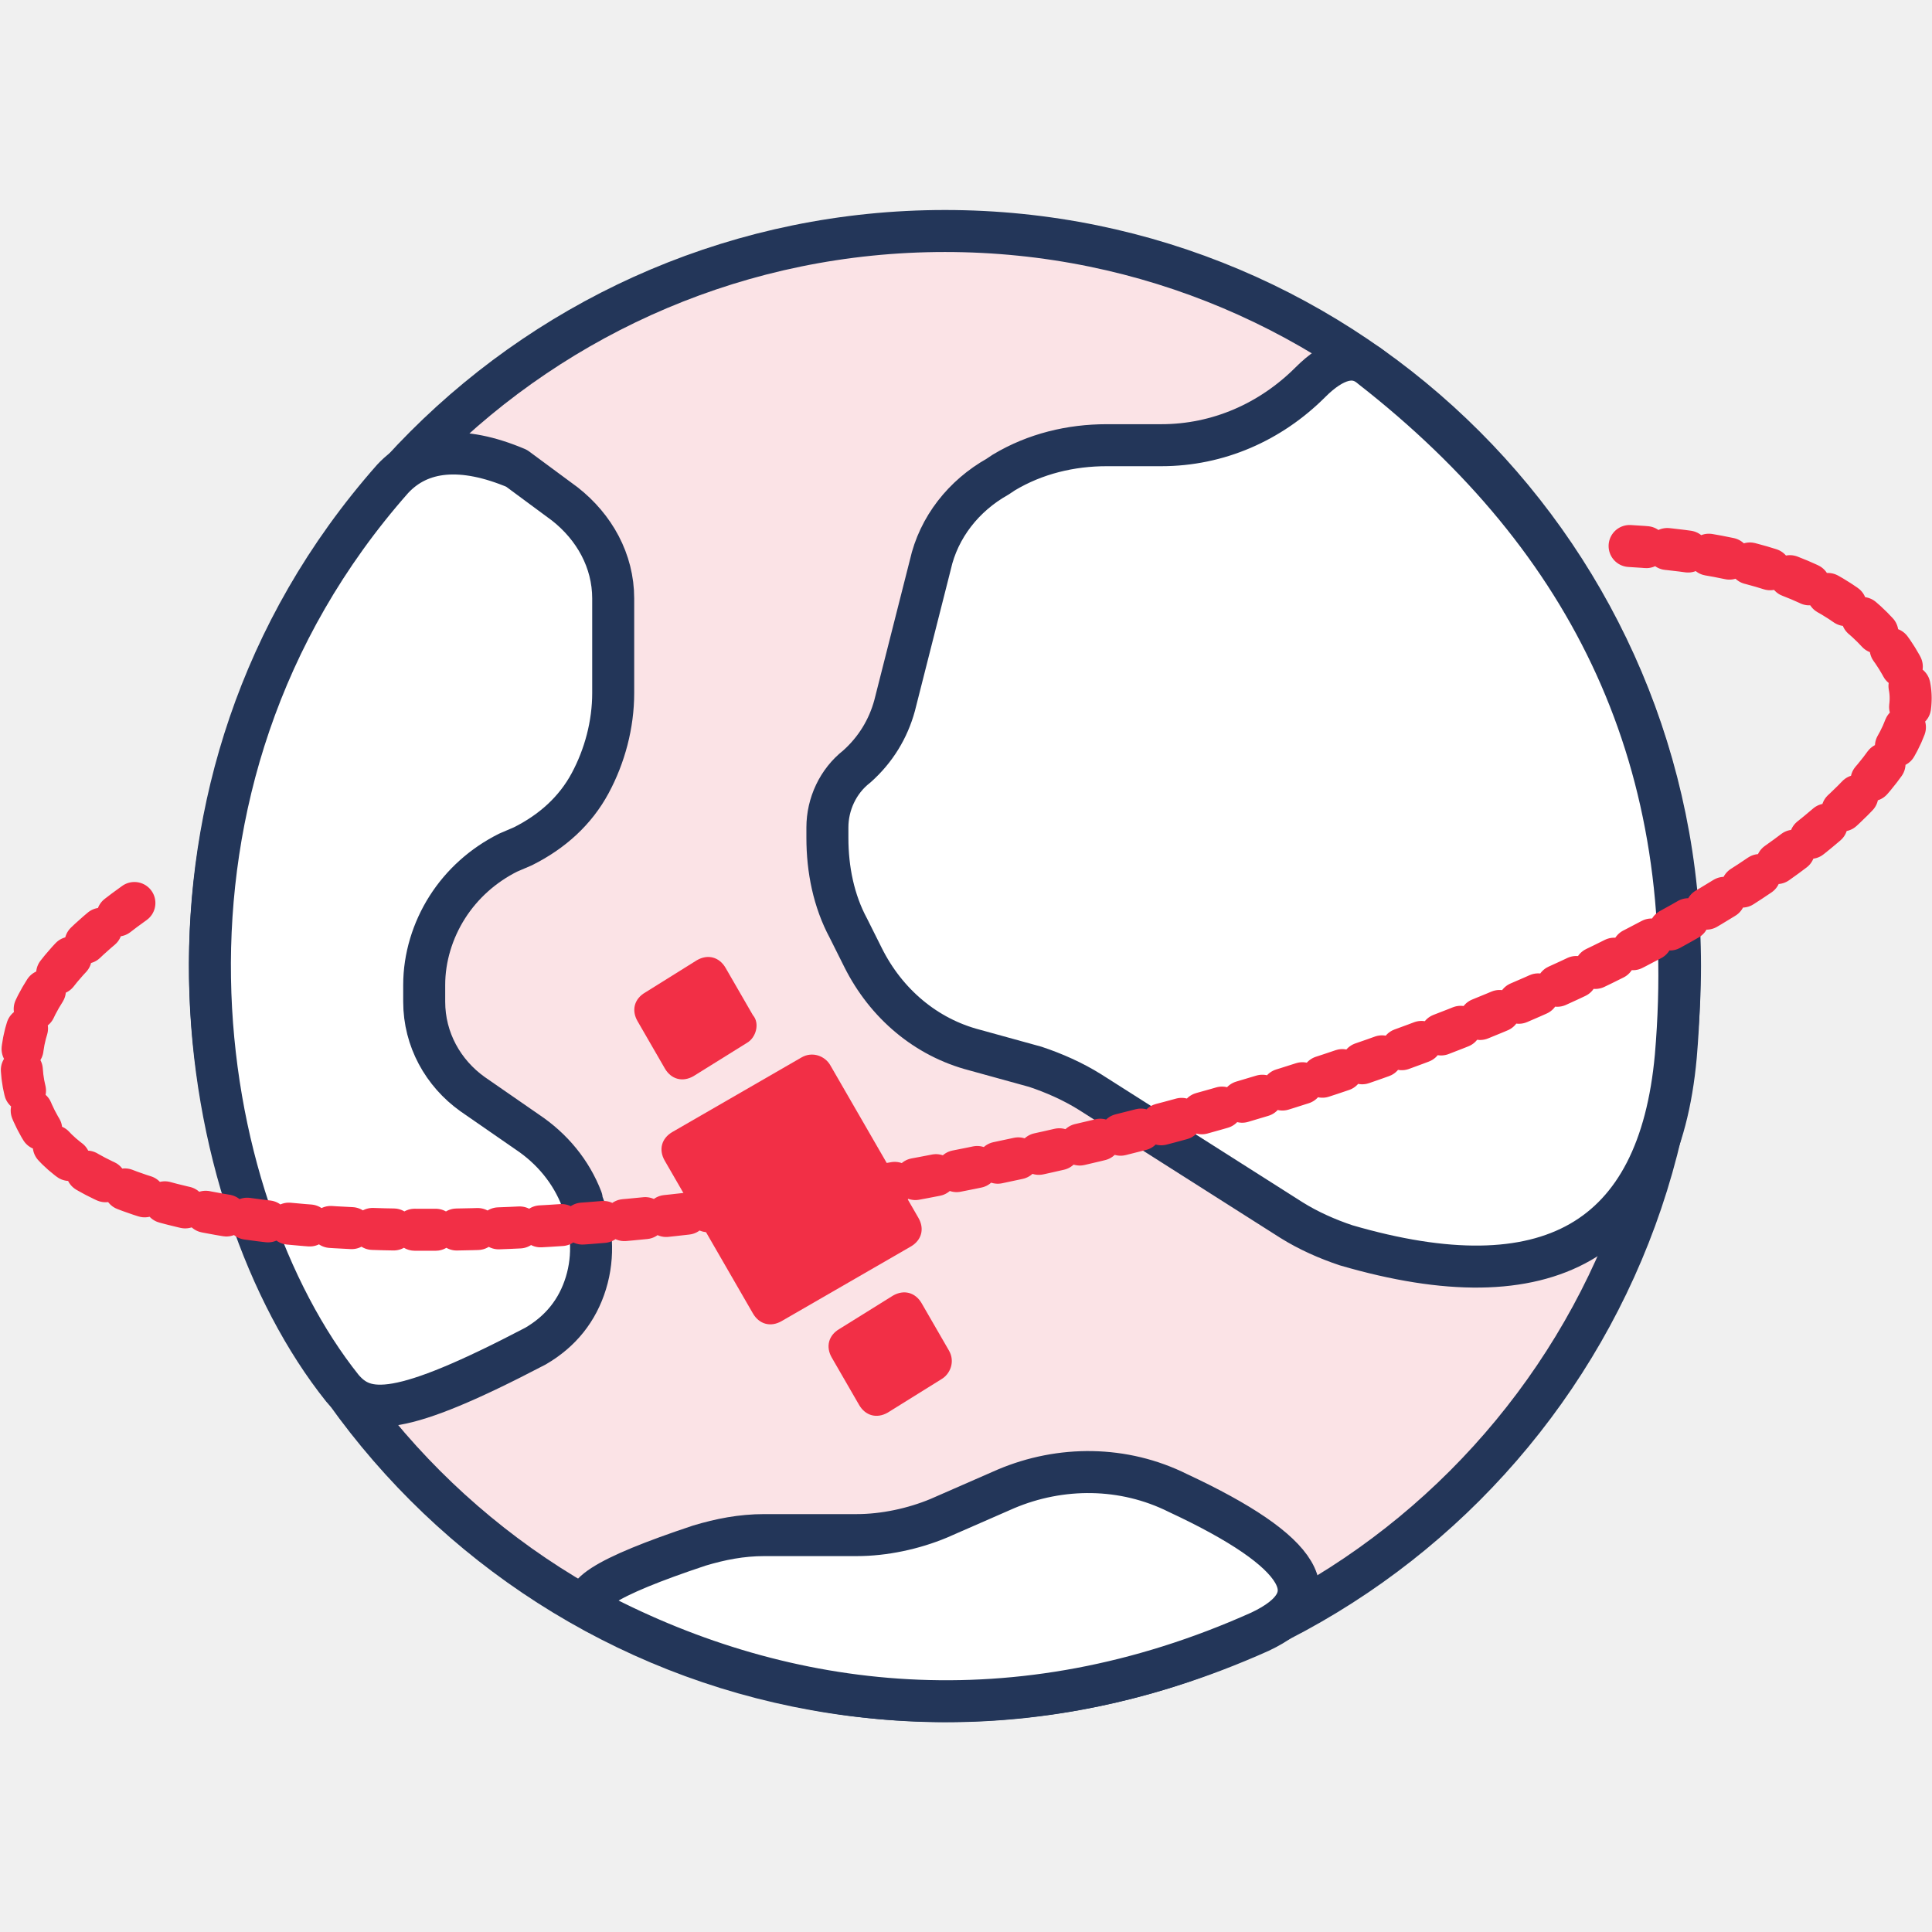
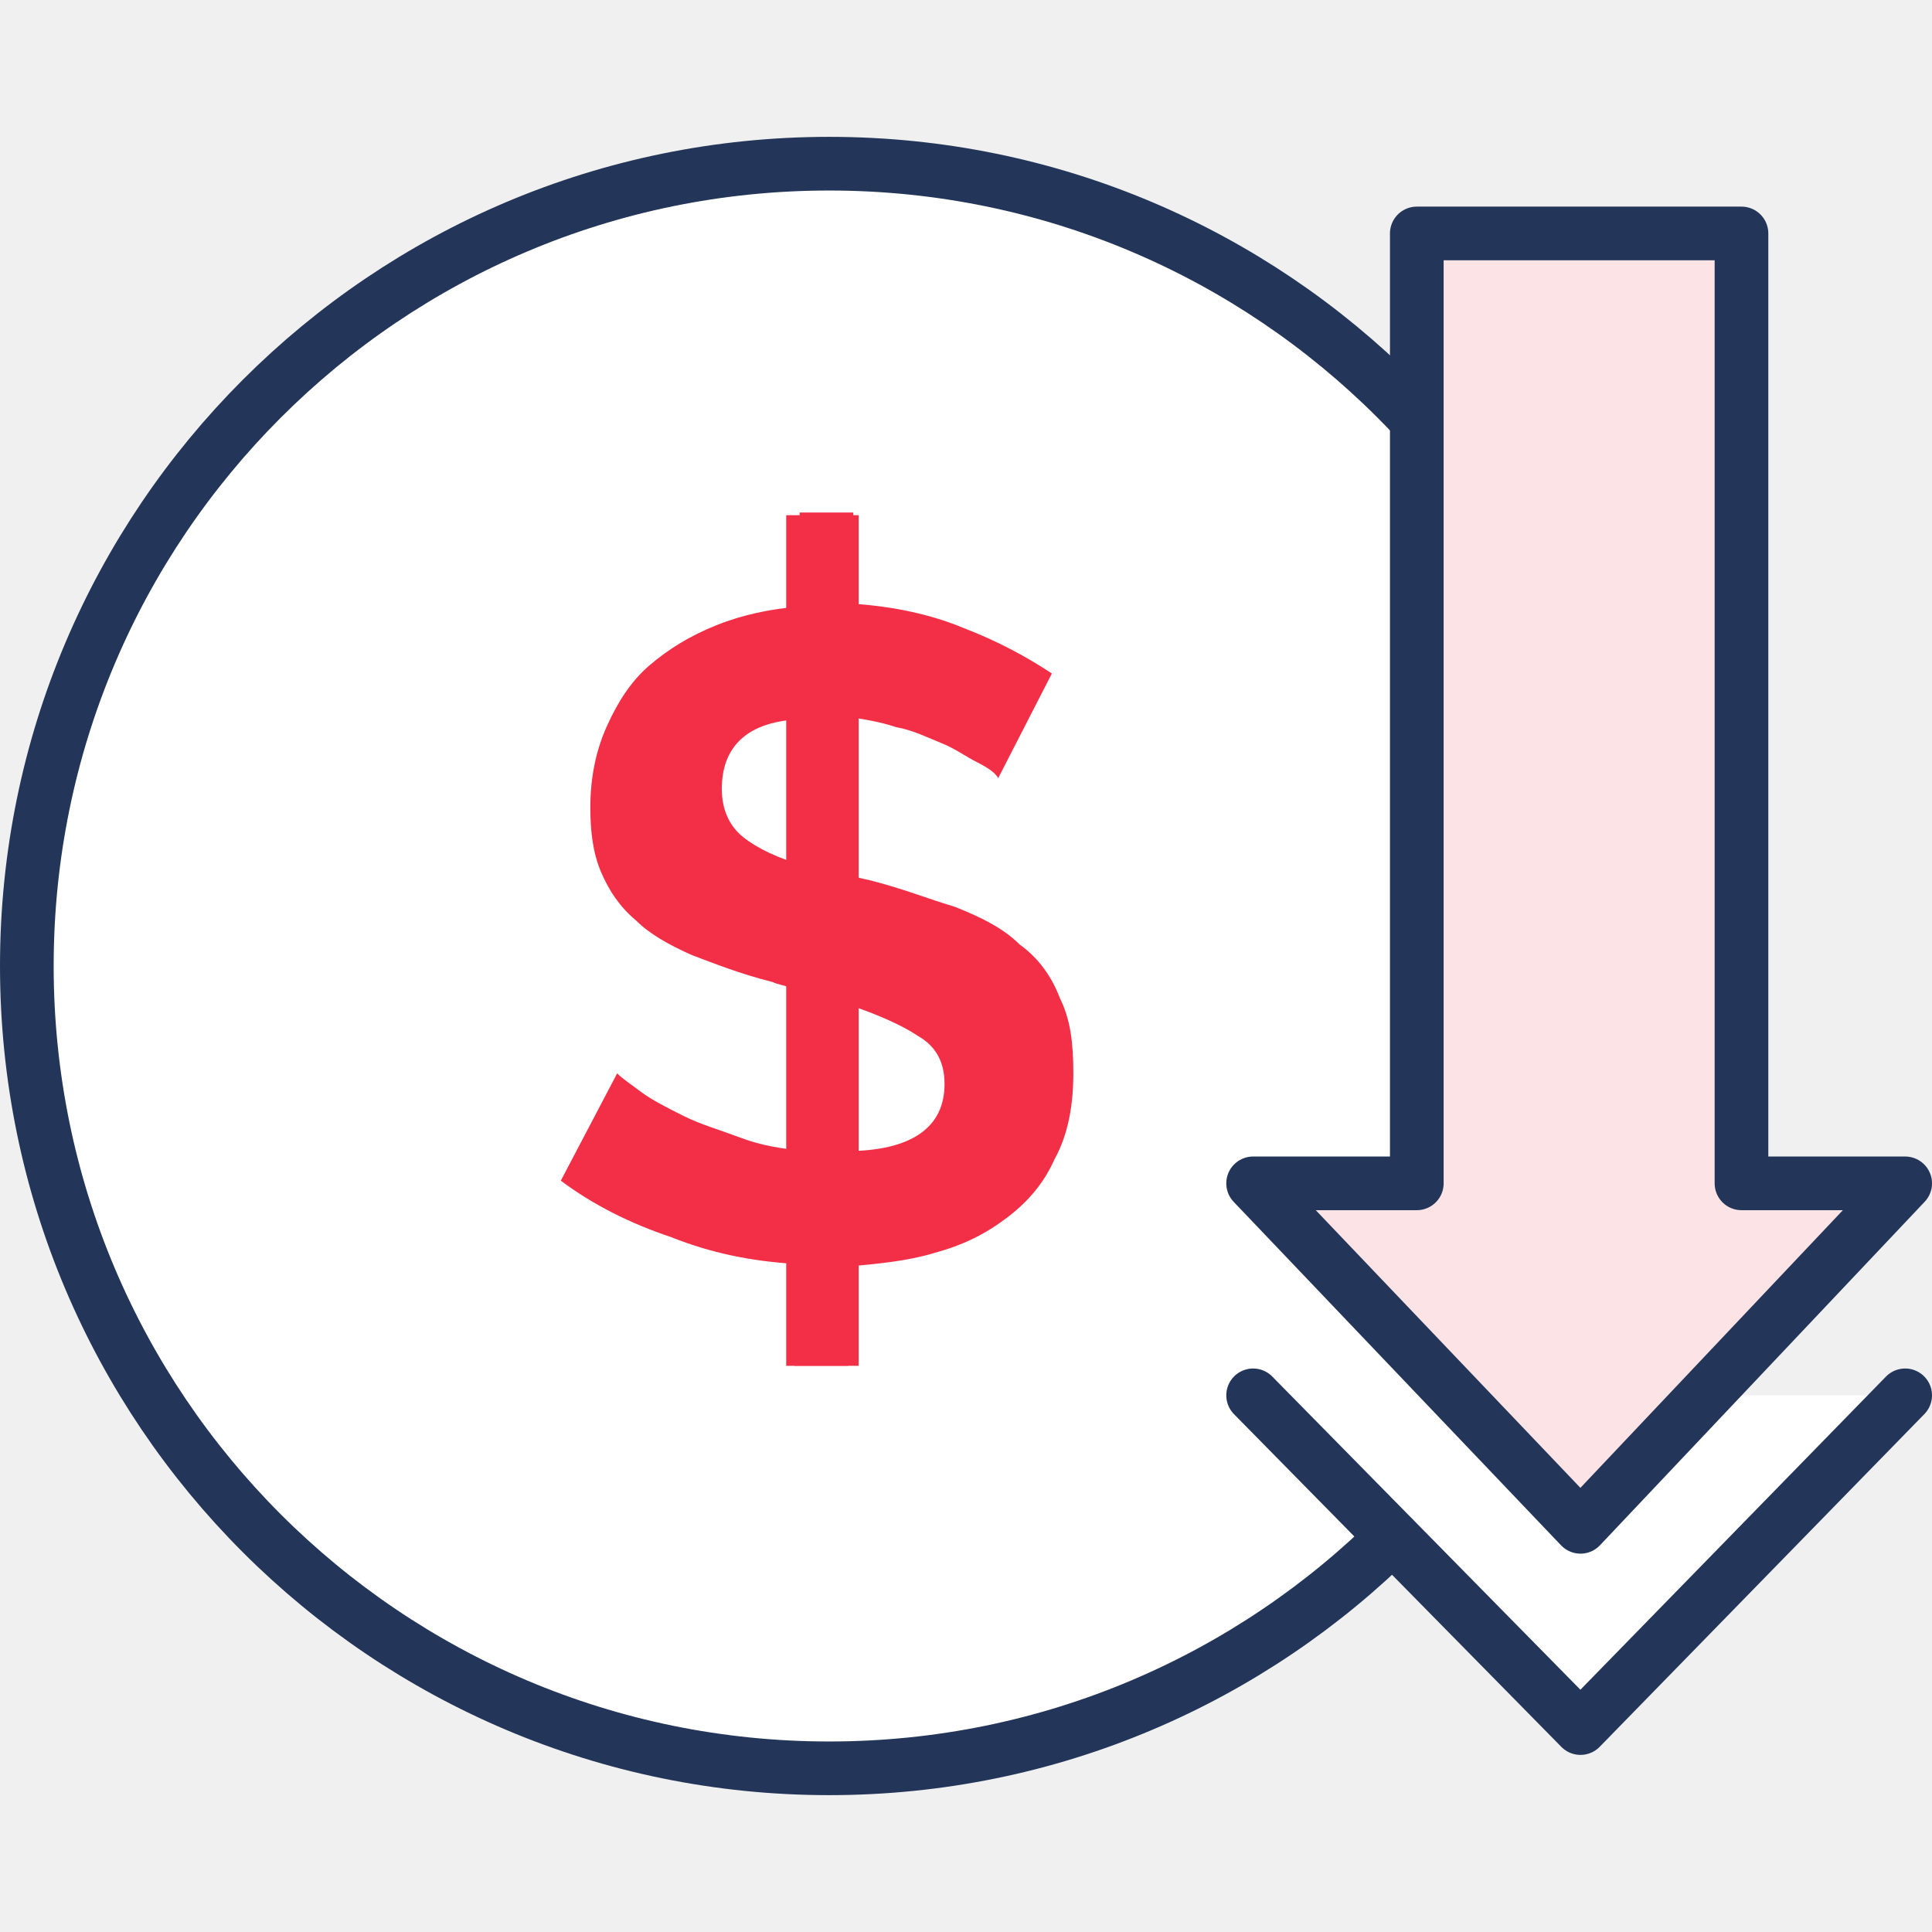
- <svg xmlns="http://www.w3.org/2000/svg" version="1.1" id="Layer_1" x="0px" y="0px" viewBox="0 0 92 92" style="enable-background:new 0 0 92 92;" xml:space="preserve">
+ <svg xmlns="http://www.w3.org/2000/svg" version="1.1" id="Layer_1" x="0px" y="0px" viewBox="0 0 72 72" style="enable-background:new 0 0 72 72;" xml:space="preserve">
  <style type="text/css">
- 	
- 		.st0{fill-rule:evenodd;clip-rule:evenodd;fill:#FBE3E6;stroke:#233659;stroke-width:2;stroke-linecap:round;stroke-linejoin:round;}
+ 	.st0{fill-rule:evenodd;clip-rule:evenodd;fill:#FFFFFF;stroke:#233659;stroke-width:2;}
	
		.st1{fill-rule:evenodd;clip-rule:evenodd;fill:#FFFFFF;stroke:#233659;stroke-width:2;stroke-linecap:round;stroke-linejoin:round;}
- 	.st2{fill:none;stroke:#F22F46;stroke-width:2;stroke-linecap:round;stroke-linejoin:round;stroke-dasharray:1;}
- 	.st3{fill-rule:evenodd;clip-rule:evenodd;fill:#F22F46;}
+ 	
+ 		.st2{fill-rule:evenodd;clip-rule:evenodd;fill:#FBE3E6;stroke:#233659;stroke-width:2;stroke-linecap:round;stroke-linejoin:round;}
+ 	.st3{fill:#F22F46;}
</style>
+   <circle class="st0" cx="30.9" cy="36" r="29.9" />
  <g>
-     <g transform="translate(10 1)">
-       <circle class="st0" cx="35" cy="45" r="35" />
-       <path class="st1" d="M55.3,16.5c-0.8-0.7-1.8-0.4-2.9,0.7c-1.9,1.9-4.4,3-7.1,3h-2.6c-1.7,0-3.4,0.4-4.9,1.3l-0.3,0.2    c-1.6,0.9-2.8,2.4-3.2,4.2l-1.7,6.7c-0.3,1.1-0.9,2.1-1.8,2.9c-0.9,0.7-1.4,1.8-1.4,2.9v0.5c0,1.5,0.3,3,1,4.3l0.7,1.4    c1.1,2.2,3,3.8,5.3,4.4l2.9,0.8c0.9,0.3,1.8,0.7,2.6,1.2l9.6,6.1c0.8,0.5,1.7,0.9,2.6,1.2c9.6,2.8,14.9-0.2,15.7-9    C71,35.3,65.8,24.7,55.3,16.5z M8.7,21.8c1.3-1.4,3.3-1.6,5.9-0.5l2.3,1.7c1.4,1.1,2.3,2.7,2.3,4.5V32c0,1.5-0.4,3-1.1,4.3    c-0.7,1.3-1.8,2.3-3.2,3l-0.7,0.3c-1.2,0.6-2.2,1.5-2.9,2.6c-0.7,1.1-1.1,2.4-1.1,3.7v0.8c0,1.8,0.9,3.4,2.3,4.4l2.6,1.8    c1.2,0.8,2.1,1.9,2.6,3.2l0,0.1c0.5,1.2,0.6,2.6,0.2,3.9c-0.4,1.3-1.2,2.3-2.4,3c-6.5,3.4-8.1,3.3-9.2,2    C-0.8,56.2-4.2,36.4,8.7,21.8z M18.4,75.8c-1.2-0.7,0.4-1.7,4.9-3.2c1-0.3,2-0.5,3.1-0.5h4.4c1.3,0,2.7-0.3,3.9-0.8l3.2-1.4    c2.6-1.1,5.6-1.1,8.2,0.2c6,2.8,7.3,5,3.9,6.6C38.4,81.9,27.4,80.5,18.4,75.8z" />
+     <path class="st1" d="M71,52L58.9,64.4L46.7,52" />
+     <path class="st2" d="M52.8,8.7v35.4h-6.1l12.2,12.8L71,44.1h-6.1V8.7H52.8z" />
+   </g>
+   <g>
+     <g>
+       <path class="st3" d="M37.2,29c-0.1-0.2-0.4-0.4-0.8-0.6c-0.4-0.2-0.8-0.5-1.3-0.7c-0.5-0.2-1.1-0.5-1.7-0.6    c-0.6-0.2-1.2-0.3-1.9-0.4v5.9l0.9,0.2c1.2,0.3,2.2,0.7,3.2,1c1,0.4,1.8,0.8,2.4,1.4c0.7,0.5,1.2,1.2,1.5,2    c0.4,0.8,0.5,1.7,0.5,2.8c0,1.2-0.2,2.3-0.7,3.2c-0.4,0.9-1,1.6-1.8,2.2c-0.8,0.6-1.6,1-2.7,1.3c-1,0.3-2.1,0.4-3.2,0.5v3.7h-2    v-3.8c-1.6-0.1-3.1-0.4-4.6-1c-1.5-0.5-2.9-1.2-4.1-2.1l2.1-4c0.2,0.2,0.5,0.4,0.9,0.7c0.4,0.3,1,0.6,1.6,0.9    c0.6,0.3,1.3,0.5,2.1,0.8c0.8,0.3,1.5,0.4,2.4,0.5V37c-0.2,0-0.4-0.1-0.6-0.2c-0.2-0.1-0.4-0.1-0.6-0.2c-1.2-0.3-2.2-0.7-3-1    c-0.9-0.4-1.6-0.8-2.1-1.3c-0.6-0.5-1-1.1-1.3-1.8c-0.3-0.7-0.4-1.5-0.4-2.4c0-1.1,0.2-2.1,0.6-3c0.4-0.9,0.9-1.7,1.6-2.3    c0.7-0.6,1.5-1.1,2.5-1.5c1-0.4,2-0.6,3.1-0.7v-3.5h2v3.4c1.5,0.1,2.9,0.4,4.1,0.9c1.3,0.5,2.4,1.1,3.3,1.7L37.2,29z M26.9,29.4    c0,0.8,0.3,1.4,0.8,1.8c0.5,0.4,1.3,0.8,2.4,1.1v-5.5C28,26.8,26.9,27.7,26.9,29.4z M35.2,40.4c0-0.8-0.3-1.4-1-1.8    c-0.6-0.4-1.5-0.8-2.7-1.2v5.5C34,42.9,35.2,42,35.2,40.4z" />
    </g>
-     <path class="st2" d="M6.4,43c-5.2,3.7-6.6,7.4-4.3,11c3.6,5.4,23.3,6.5,48.9,0.6C76.6,48.7,93.4,37.5,90.7,32   c-1.8-3.6-6.1-5.6-13.1-6" />
-     <g transform="rotate(60 -11.727 48.068)">
-       <path class="st3" d="M31.8,7.9l0.1,3c0,0.6-0.4,1-1,1l-2.6,0c-0.6,0-1-0.4-1-1l-0.1-3c0-0.6,0.4-1,1-1l2.6,0    C31.4,6.9,31.8,7.4,31.8,7.9z" />
-       <path class="st3" d="M16.2,5l8.4,0c0.6,0,1,0.4,1,1l0,7.1c0,0.6-0.4,1-1,1l-8.4,0c-0.6,0-1-0.4-1-1l0-7.1C15.2,5.4,15.7,5,16.2,5z    " />
-       <path class="st3" d="M13.3,7.9l0.1,3c0,0.6-0.4,1-1,1l-2.6,0c-0.6,0-1-0.4-1-1L8.7,8c0-0.6,0.4-1,1-1l2.6,0    C12.8,6.9,13.3,7.4,13.3,7.9z" />
-     </g>
+     <rect x="29.3" y="19.2" class="st3" width="2.7" height="31.7" />
  </g>
</svg>
